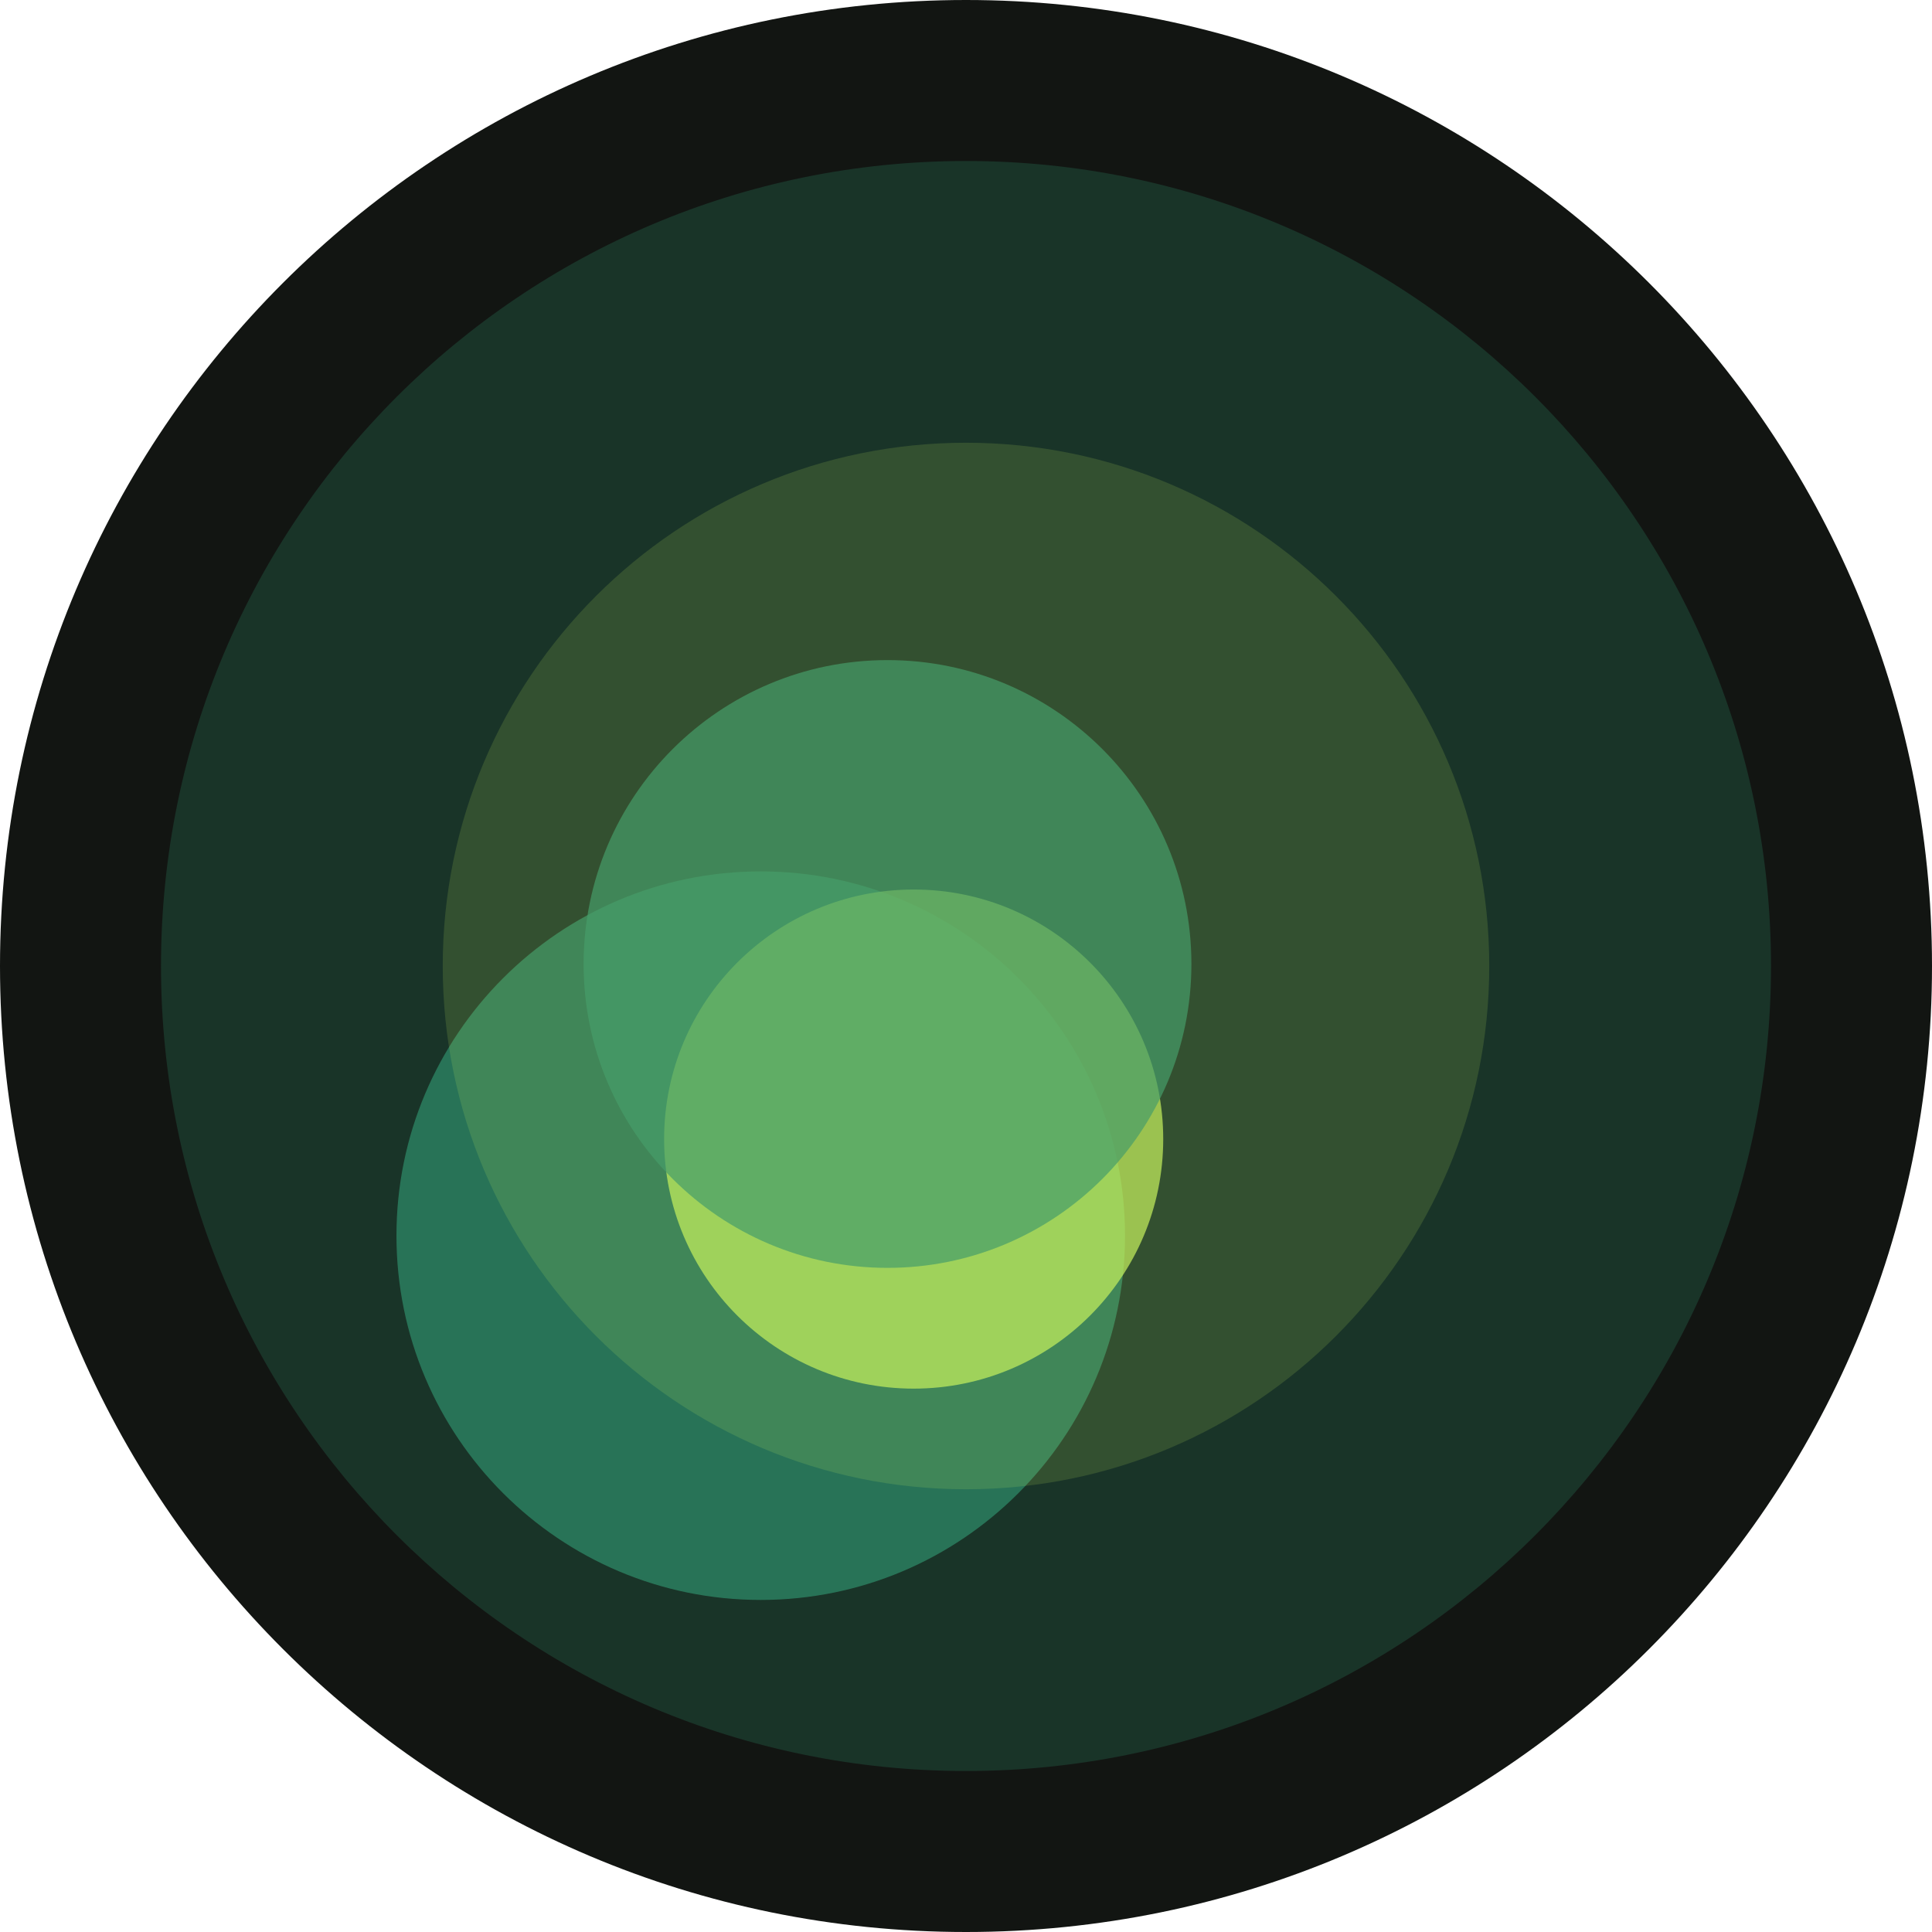
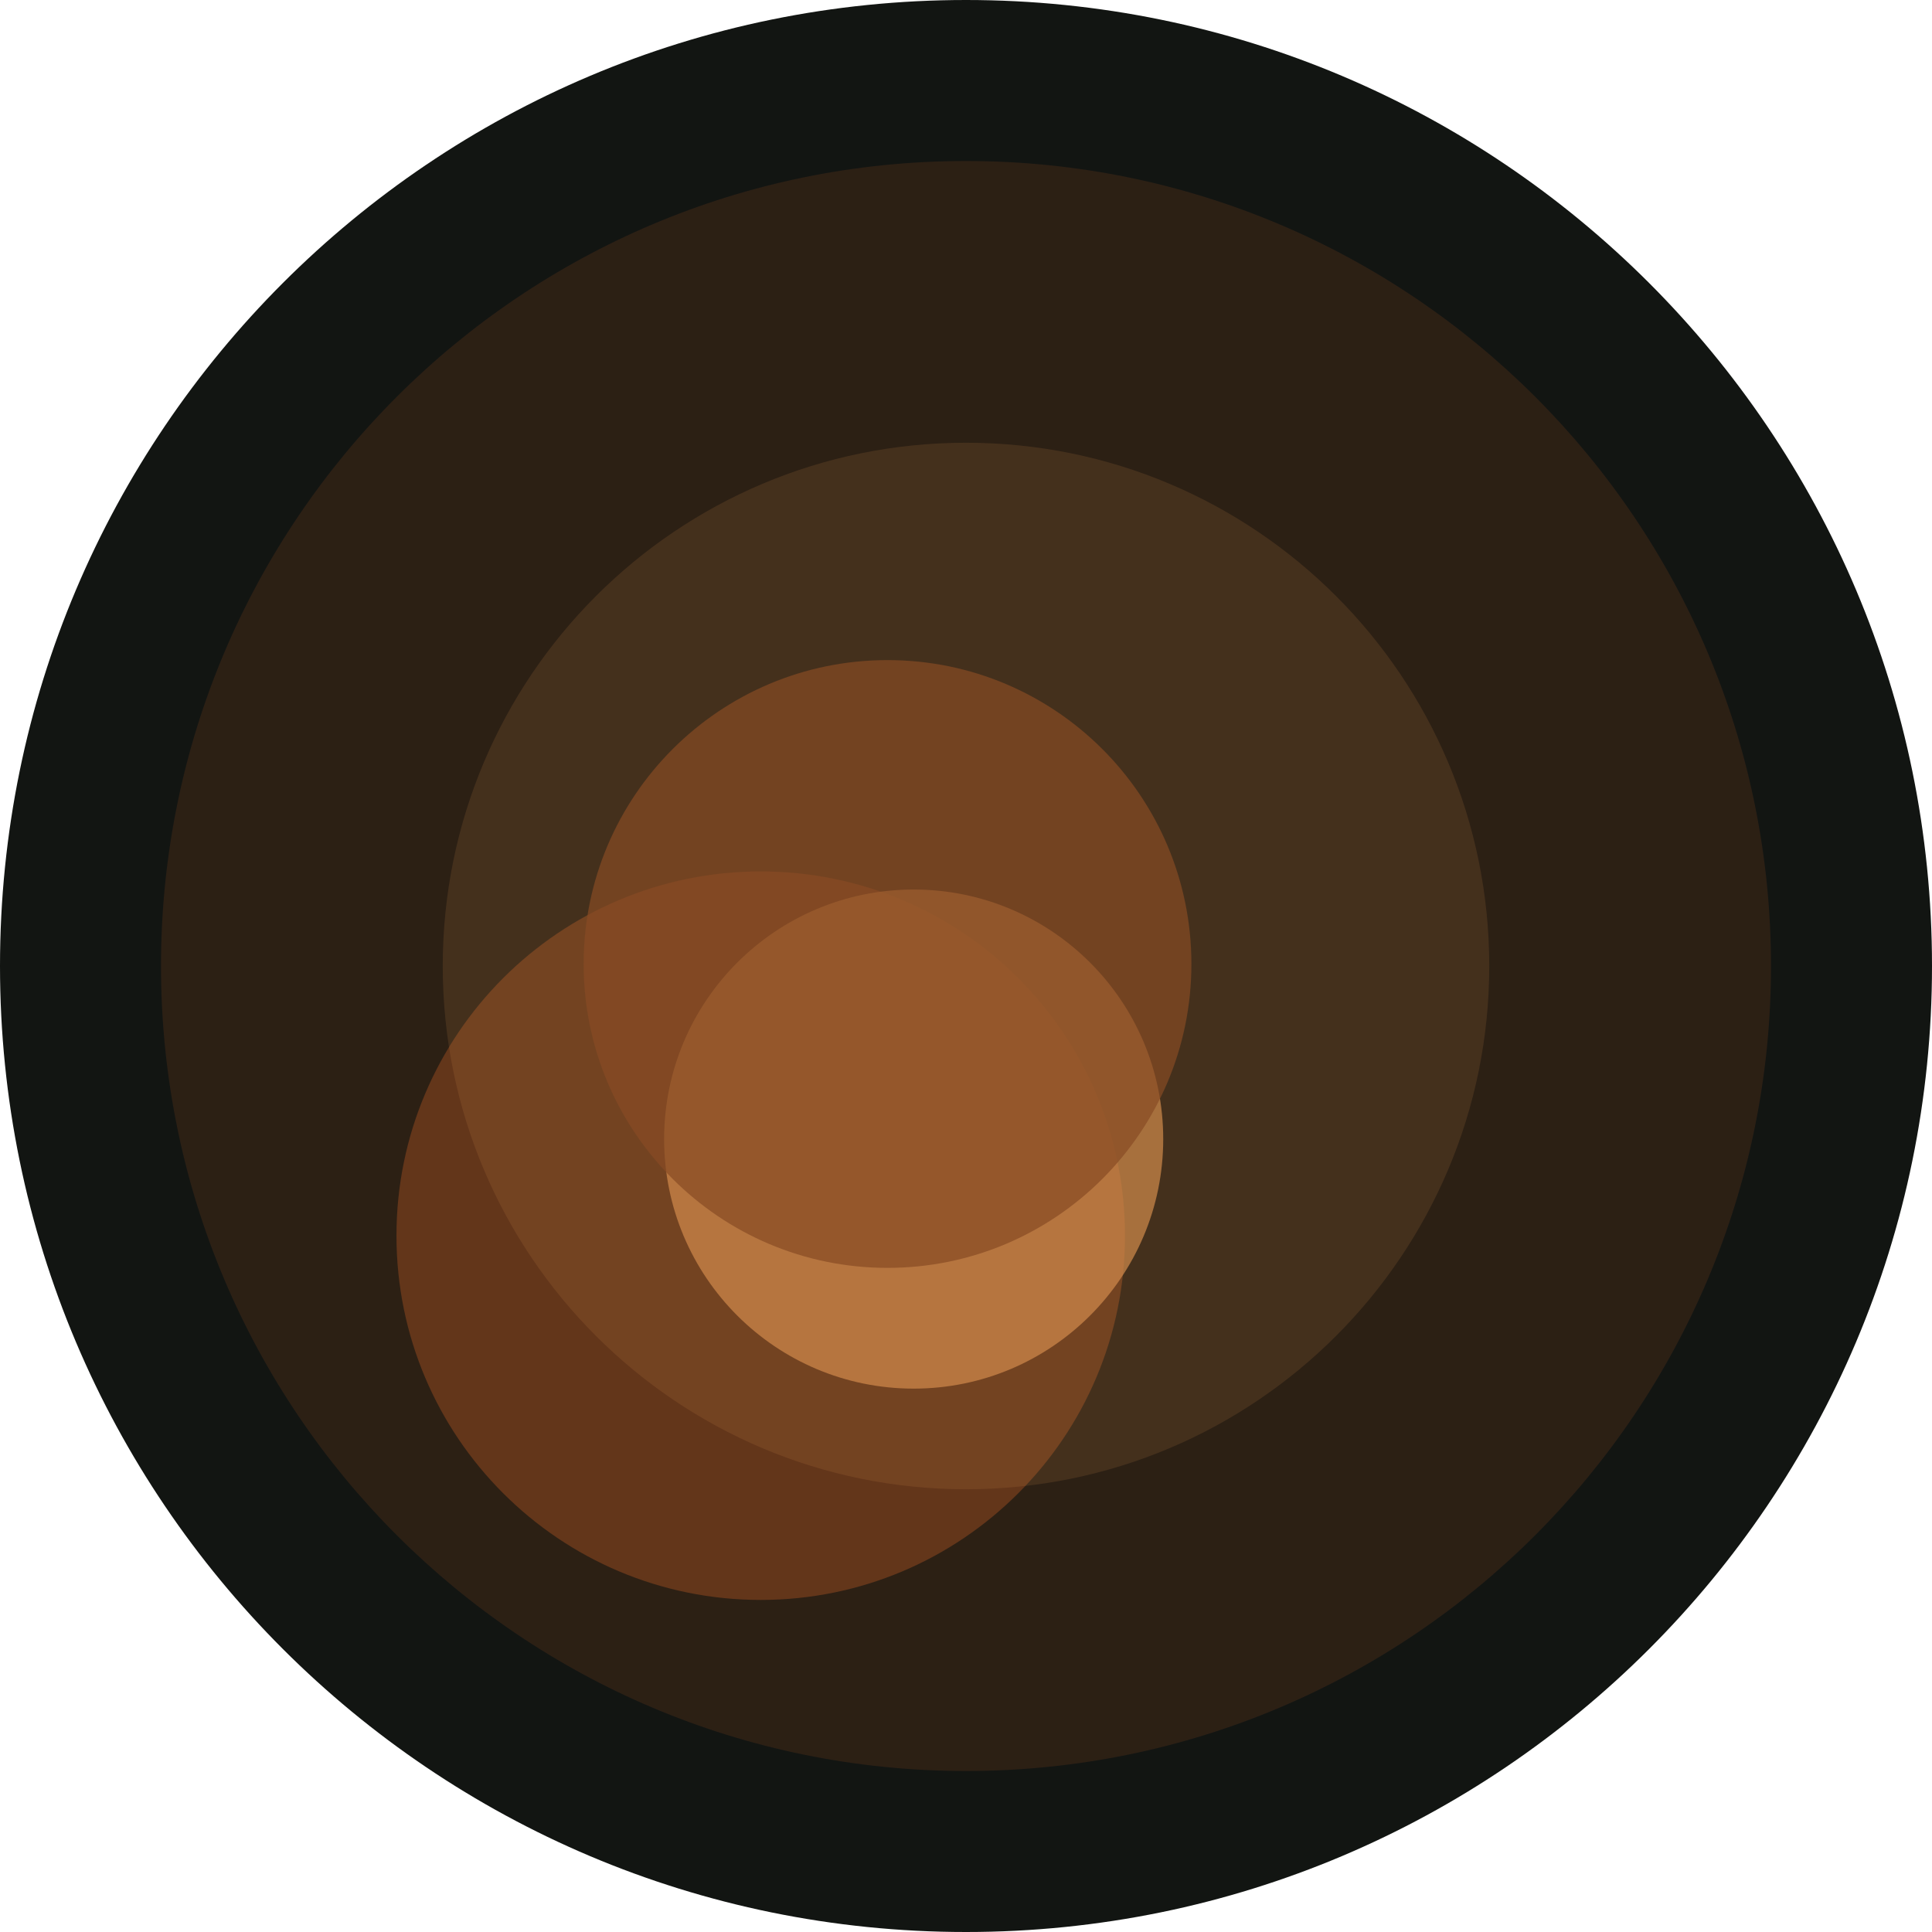
<svg xmlns="http://www.w3.org/2000/svg" viewBox="0 0 96 96" width="96" height="96" role="img" aria-label="Avatar 4">
  <rect width="96" height="96" rx="48" fill="#121512" />
-   <circle cx="48" cy="48" r="40" fill="#2f8f6b" opacity="0.25" />
-   <circle cx="37.8" cy="61.4" r="18.1" fill="#2f8f6b" opacity="0.7" />
-   <circle cx="45.4" cy="56.6" r="12.4" fill="#c8f45c" opacity="0.7" />
-   <circle cx="44.1" cy="47.9" r="15.1" fill="#2f8f6b" opacity="0.7" />
-   <circle cx="48" cy="48" r="26" fill="#c8f45c" opacity="0.15" />
+   <circle cx="48" cy="48" r="40" fill="#7a3e1d" opacity="0.25" />
+   <circle cx="37.8" cy="61.4" r="18.1" fill="#7a3e1d" opacity="0.7" />
+   <circle cx="45.4" cy="56.6" r="12.4" fill="#d28a4c" opacity="0.7" />
+   <circle cx="44.1" cy="47.9" r="15.1" fill="#7a3e1d" opacity="0.7" />
+   <circle cx="48" cy="48" r="26" fill="#d28a4c" opacity="0.15" />
</svg>
